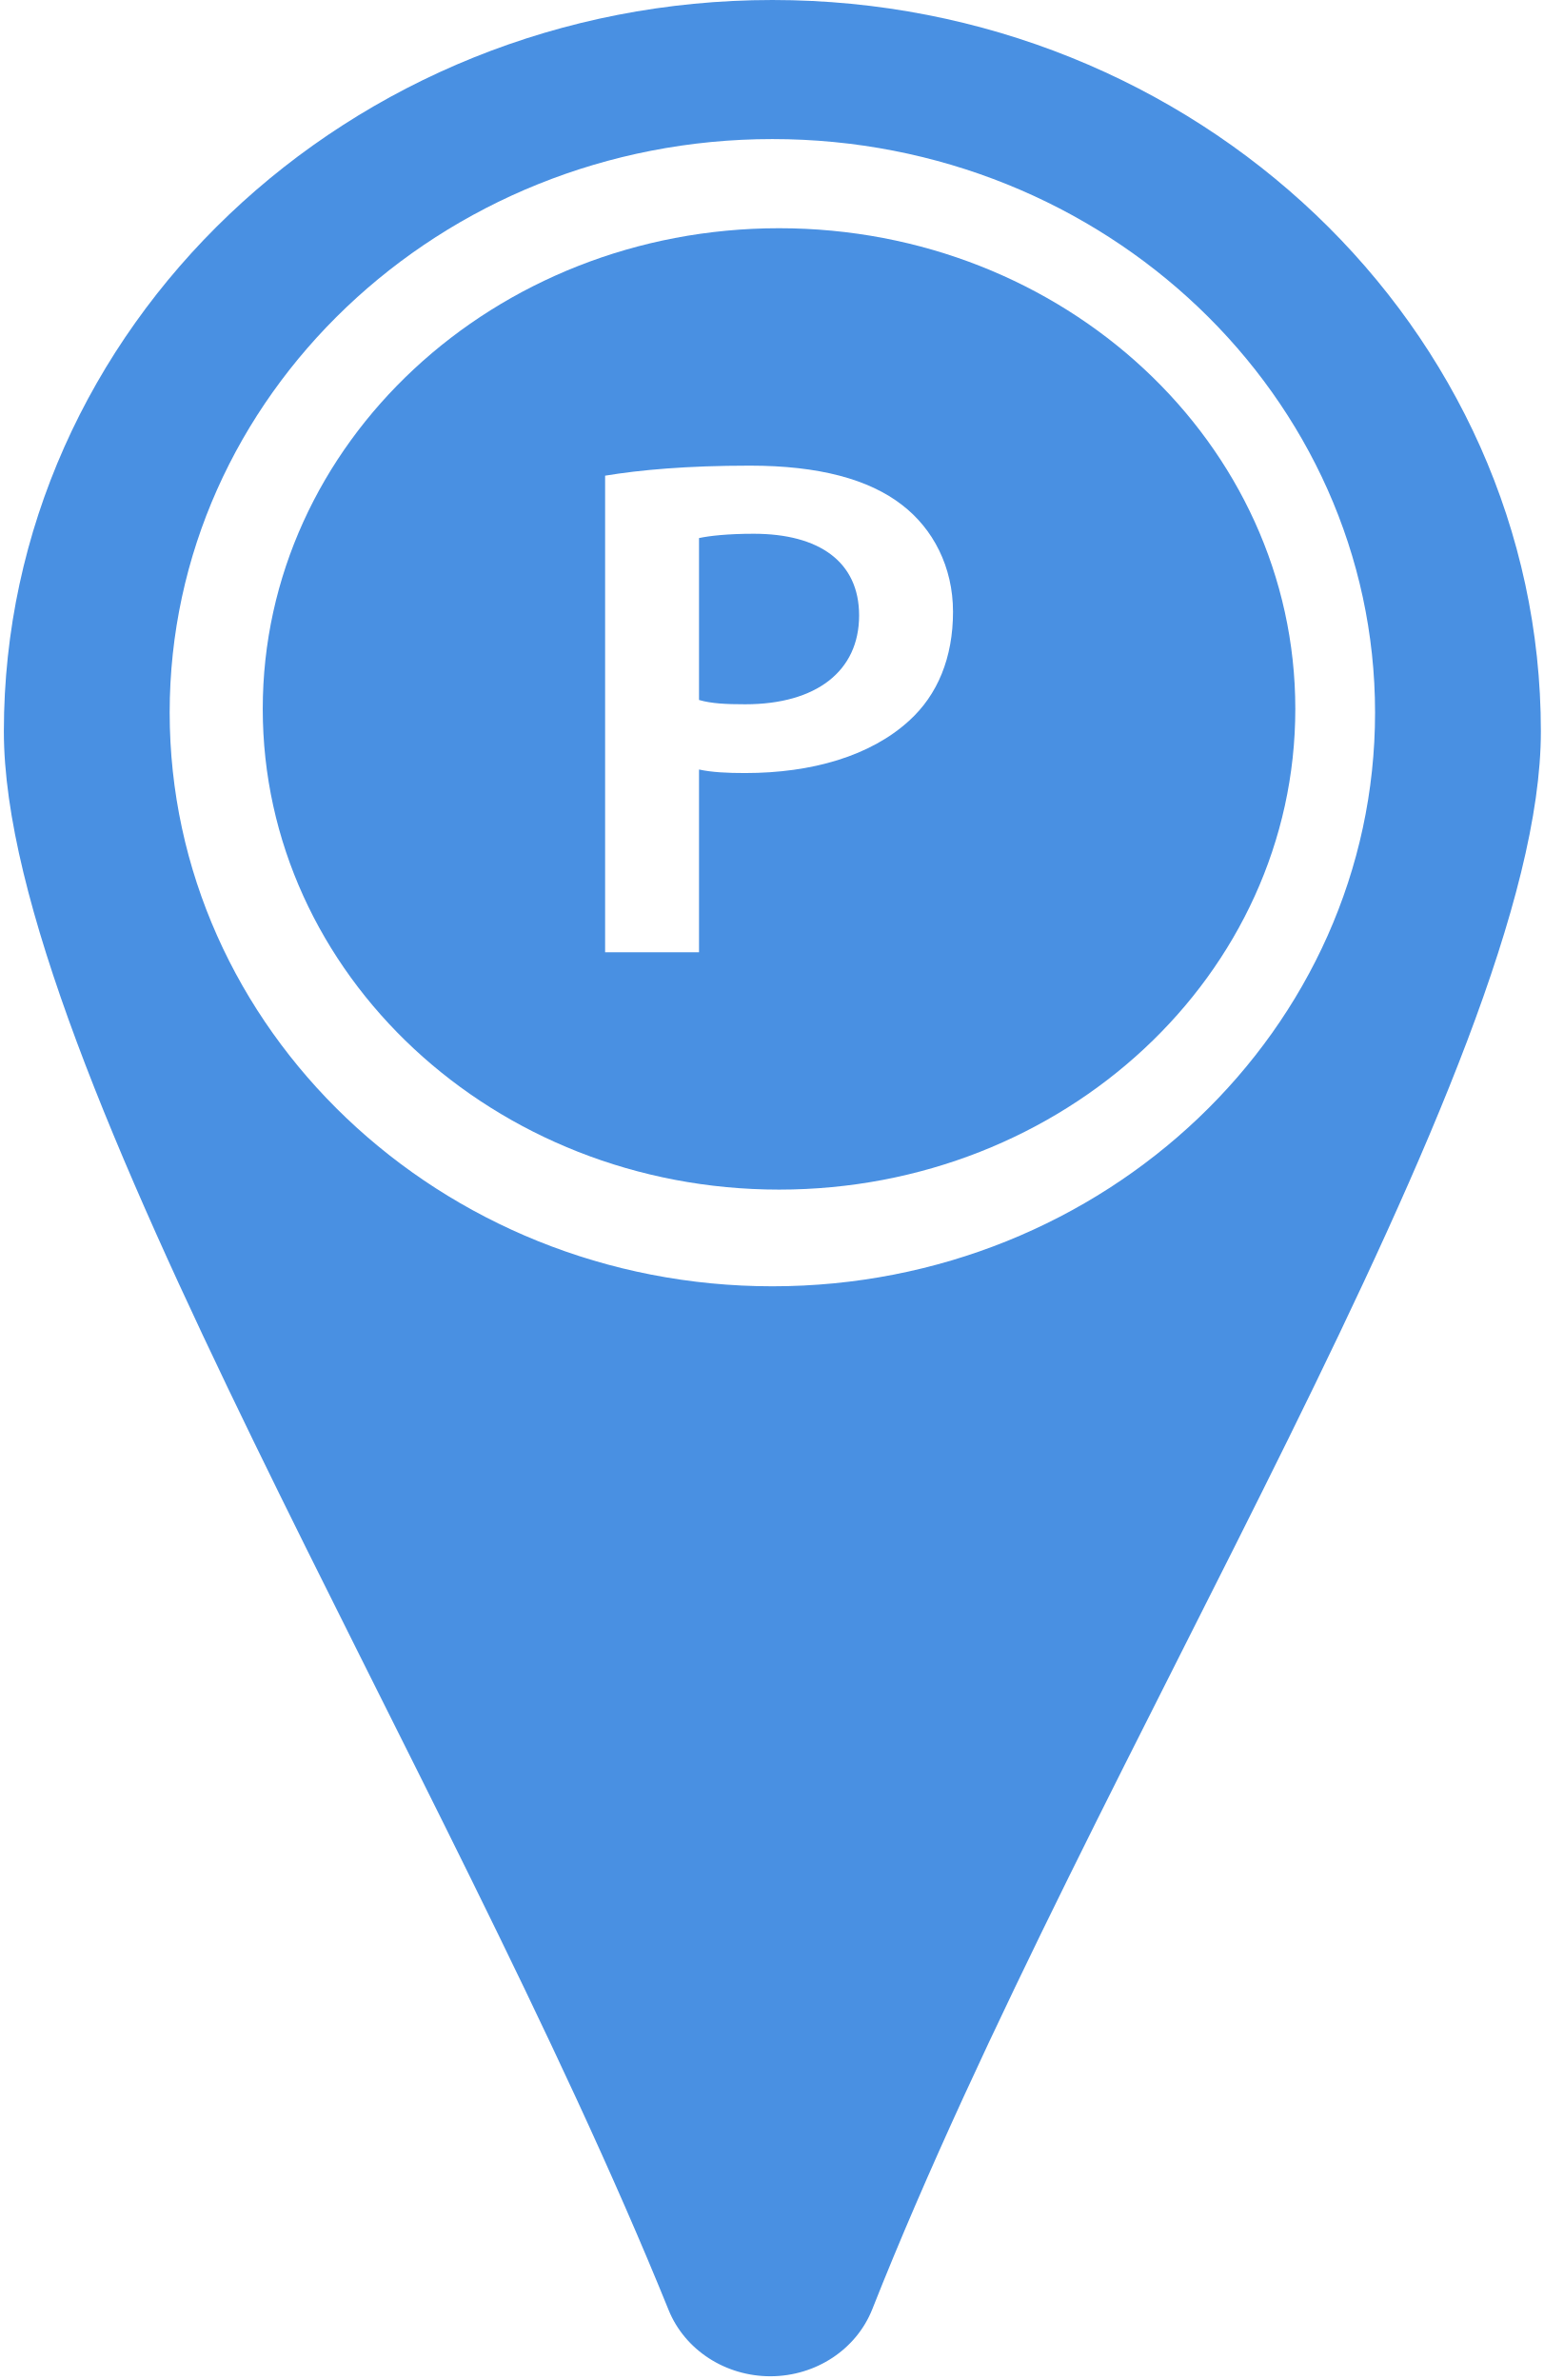
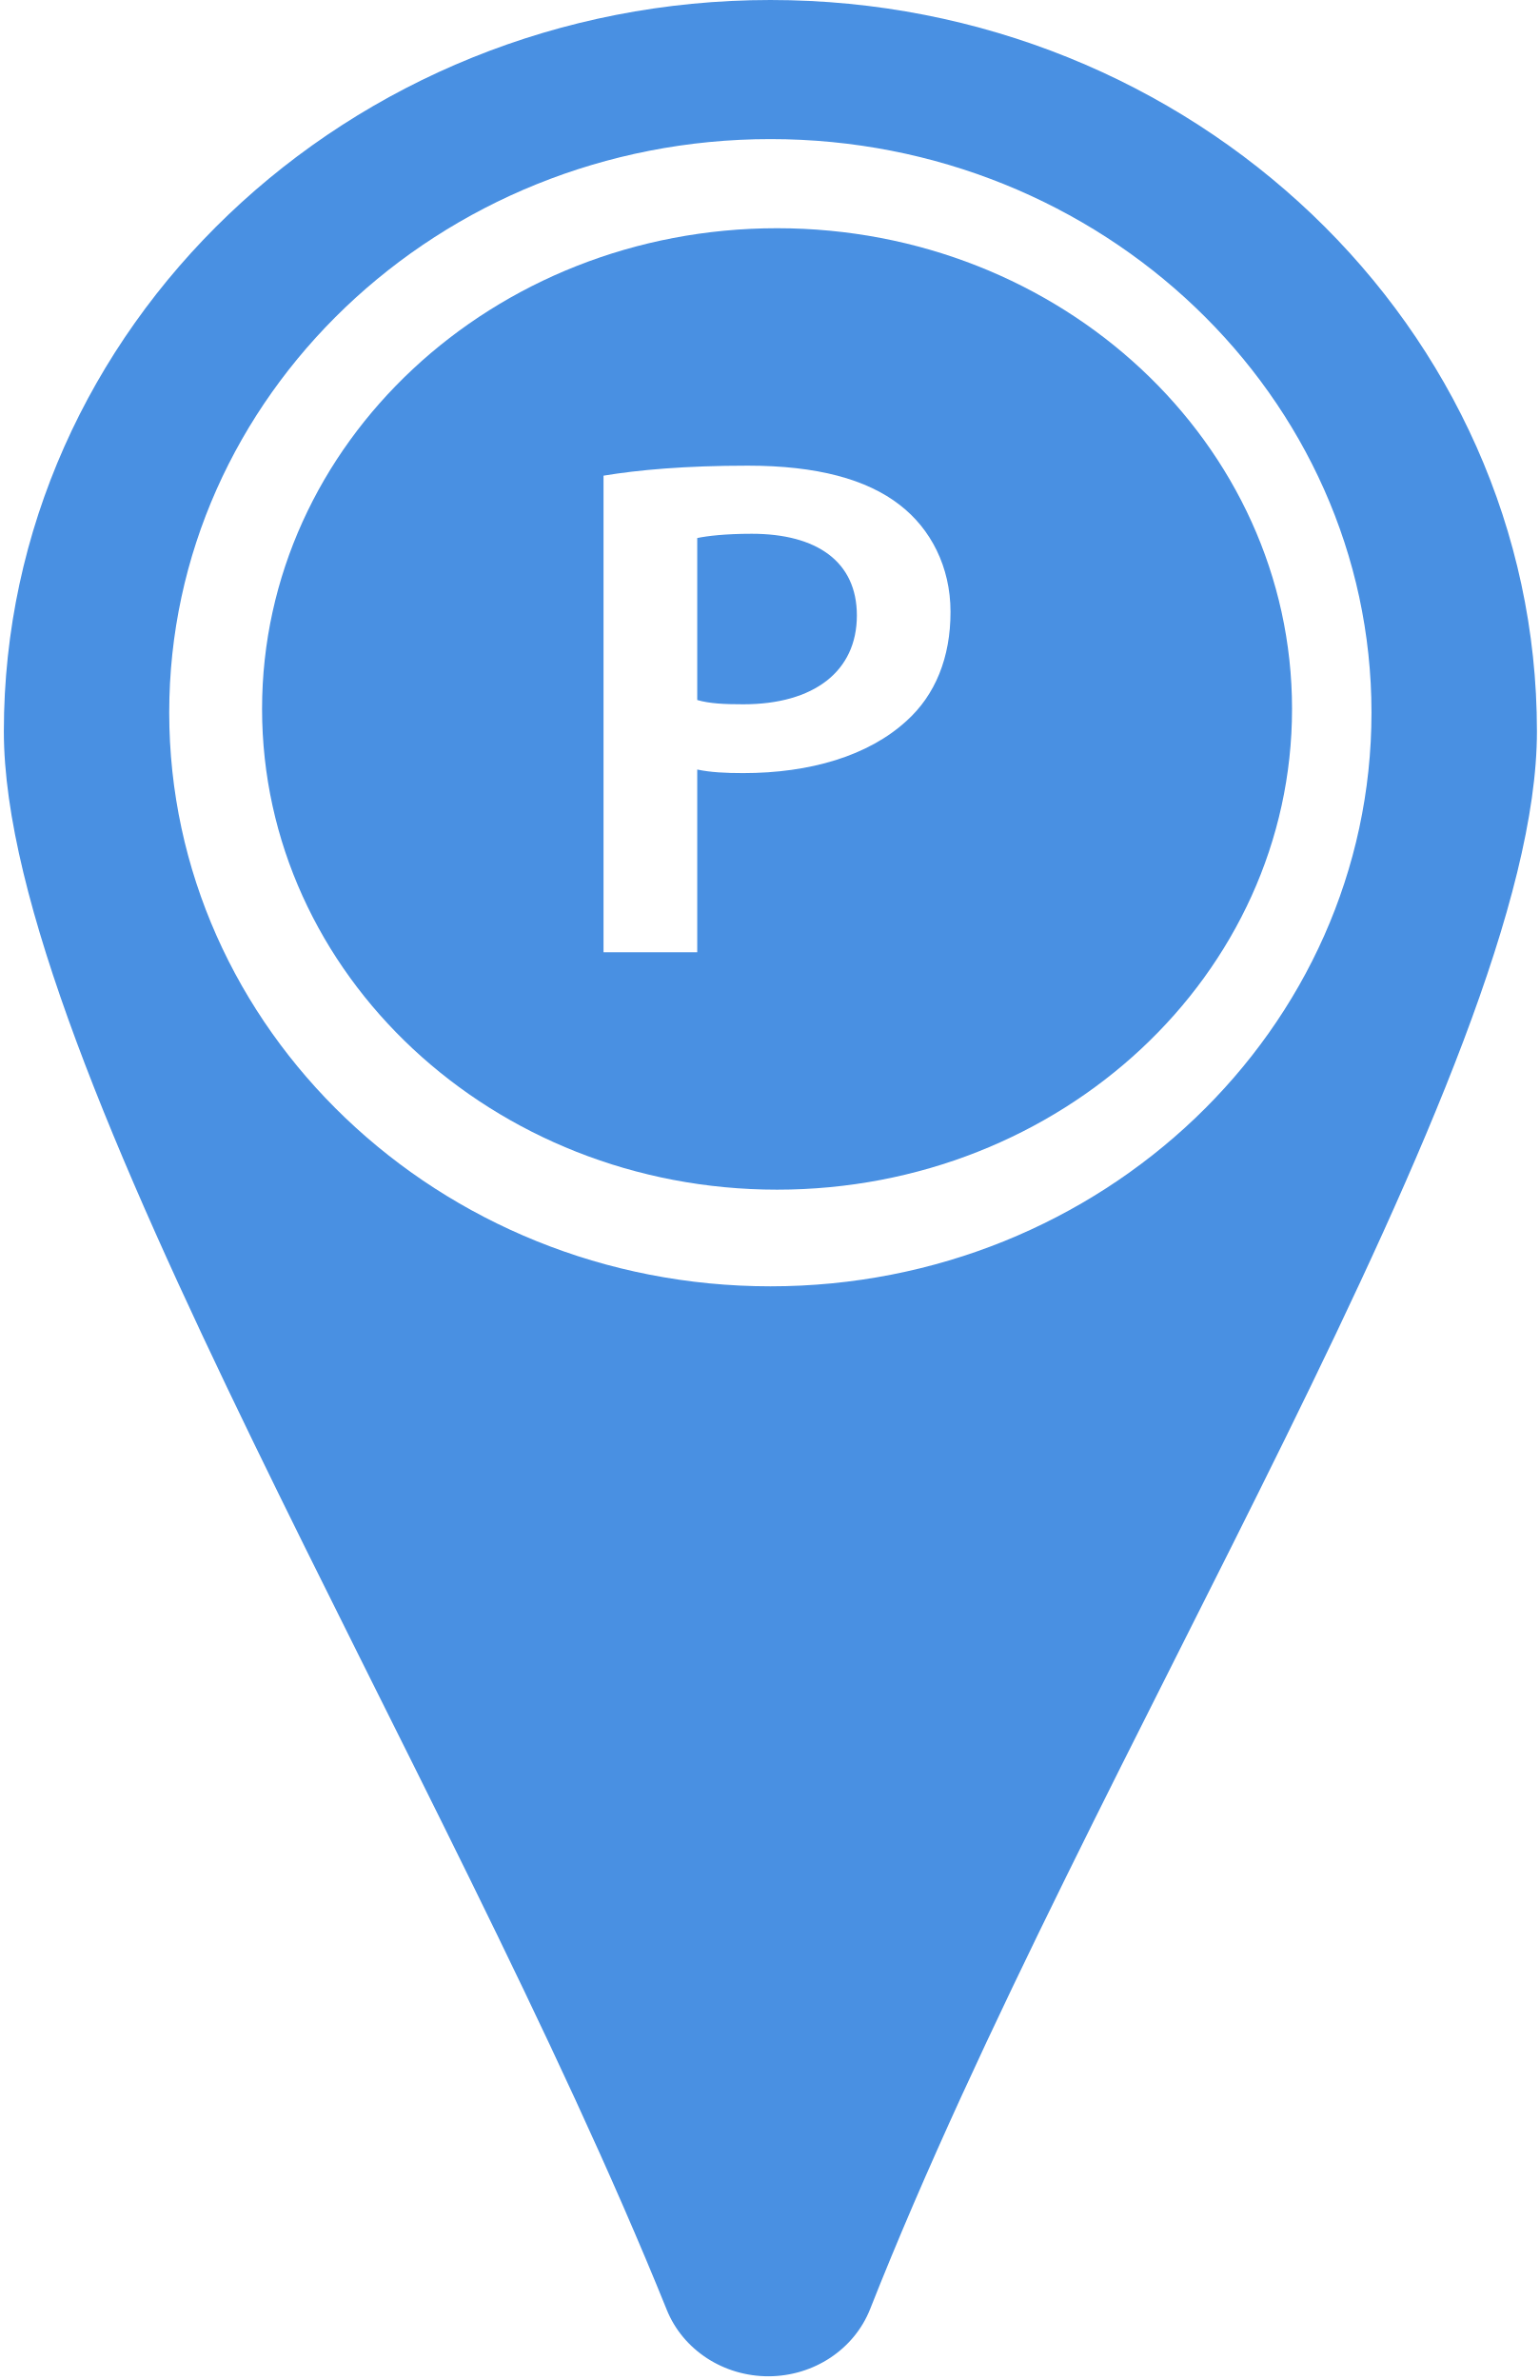
- <svg xmlns="http://www.w3.org/2000/svg" width="24px" height="37px" viewBox="0 0 24 37" version="1.1">
+ <svg xmlns="http://www.w3.org/2000/svg" width="22px" height="34px" viewBox="0 0 22 34" version="1.1">
  <defs />
  <g id="Parking" stroke="none" stroke-width="1" fill="none" fill-rule="evenodd">
    <g id="parking" fill-rule="nonzero" fill="#4990E2">
-       <g transform="translate(4.085106, 3.547945)" id="Parking-sign-svg-icon">
+       <g transform="translate(3.744681, 3.260274)" id="Parking-sign-svg-icon">
        <g>
-           <path d="M7.633,4.75 C7.226,4.75 6.939,4.783 6.783,4.817 L6.783,7.334 C6.975,7.39 7.202,7.401 7.501,7.401 C8.602,7.401 9.272,6.889 9.272,6.02 C9.272,5.184 8.649,4.75 7.633,4.75 Z" id="Shape" />
-           <path d="M8.028,0 C3.595,0 0,3.346 0,7.473 C0,11.6 3.595,14.946 8.028,14.946 C12.46,14.946 16.054,11.6 16.054,7.473 C16.054,3.346 12.46,0 8.028,0 Z M10.049,7.657 C9.451,8.203 8.542,8.47 7.501,8.47 C7.226,8.47 6.986,8.459 6.783,8.415 L6.783,11.256 L5.323,11.256 L5.323,3.847 C5.861,3.758 6.591,3.691 7.573,3.691 C8.649,3.691 9.427,3.903 9.942,4.304 C10.42,4.672 10.732,5.262 10.732,5.963 C10.732,6.677 10.492,7.256 10.049,7.657 Z" id="Shape" />
+           <path d="M6.997,4.365 C6.623,4.365 6.36,4.396 6.218,4.426 L6.218,6.74 C6.393,6.791 6.602,6.801 6.876,6.801 C7.885,6.801 8.499,6.33 8.499,5.532 C8.499,4.764 7.928,4.365 6.997,4.365 Z" id="Shape" />
+           <path d="M7.359,0 C3.295,0 0,3.075 0,6.867 C0,10.66 3.295,13.735 7.359,13.735 C11.422,13.735 14.717,10.66 14.717,6.867 C14.717,3.075 11.422,0 7.359,0 Z M9.211,7.036 C8.664,7.538 7.83,7.784 6.876,7.784 C6.623,7.784 6.404,7.773 6.218,7.733 L6.218,10.343 L4.879,10.343 L4.879,3.535 C5.373,3.453 6.042,3.392 6.942,3.392 C7.928,3.392 8.642,3.586 9.114,3.955 C9.552,4.293 9.837,4.835 9.837,5.48 C9.838,6.135 9.618,6.668 9.211,7.036 Z" id="Shape" />
        </g>
      </g>
      <g id="Shape">
-         <path d="M13.563,35.897 C13.315,36.525 12.686,36.939 11.983,36.942 C11.28,36.944 10.647,36.534 10.395,35.911 C6.963,27.434 0.06,16.543 0.06,11.37 C0.06,5.101 5.419,0 12.009,0 C18.597,0 23.957,5.101 23.957,11.37 C23.958,16.558 16.952,27.33 13.563,35.897 Z M12.009,2.162 C6.842,2.162 2.638,6.162 2.638,11.077 C2.638,15.996 6.842,19.997 12.009,19.997 C17.176,19.997 21.379,15.997 21.379,11.077 C21.378,6.162 17.176,2.162 12.009,2.162 Z" />
+         <path d="M12.433,32.987 C12.205,33.563 11.629,33.944 10.985,33.947 C10.34,33.949 9.76,33.572 9.528,32.999 C6.383,25.209 0.055,15.201 0.055,10.448 C0.055,4.688 4.967,0 11.009,0 C17.047,0 21.961,4.688 21.961,10.448 C21.962,15.215 15.54,25.114 12.433,32.987 Z M11.009,1.987 C6.271,1.987 2.418,5.662 2.418,10.179 C2.418,14.699 6.271,18.376 11.009,18.376 C15.744,18.376 19.597,14.7 19.597,10.179 C19.596,5.662 15.744,1.987 11.009,1.987 Z" />
      </g>
    </g>
  </g>
</svg>
